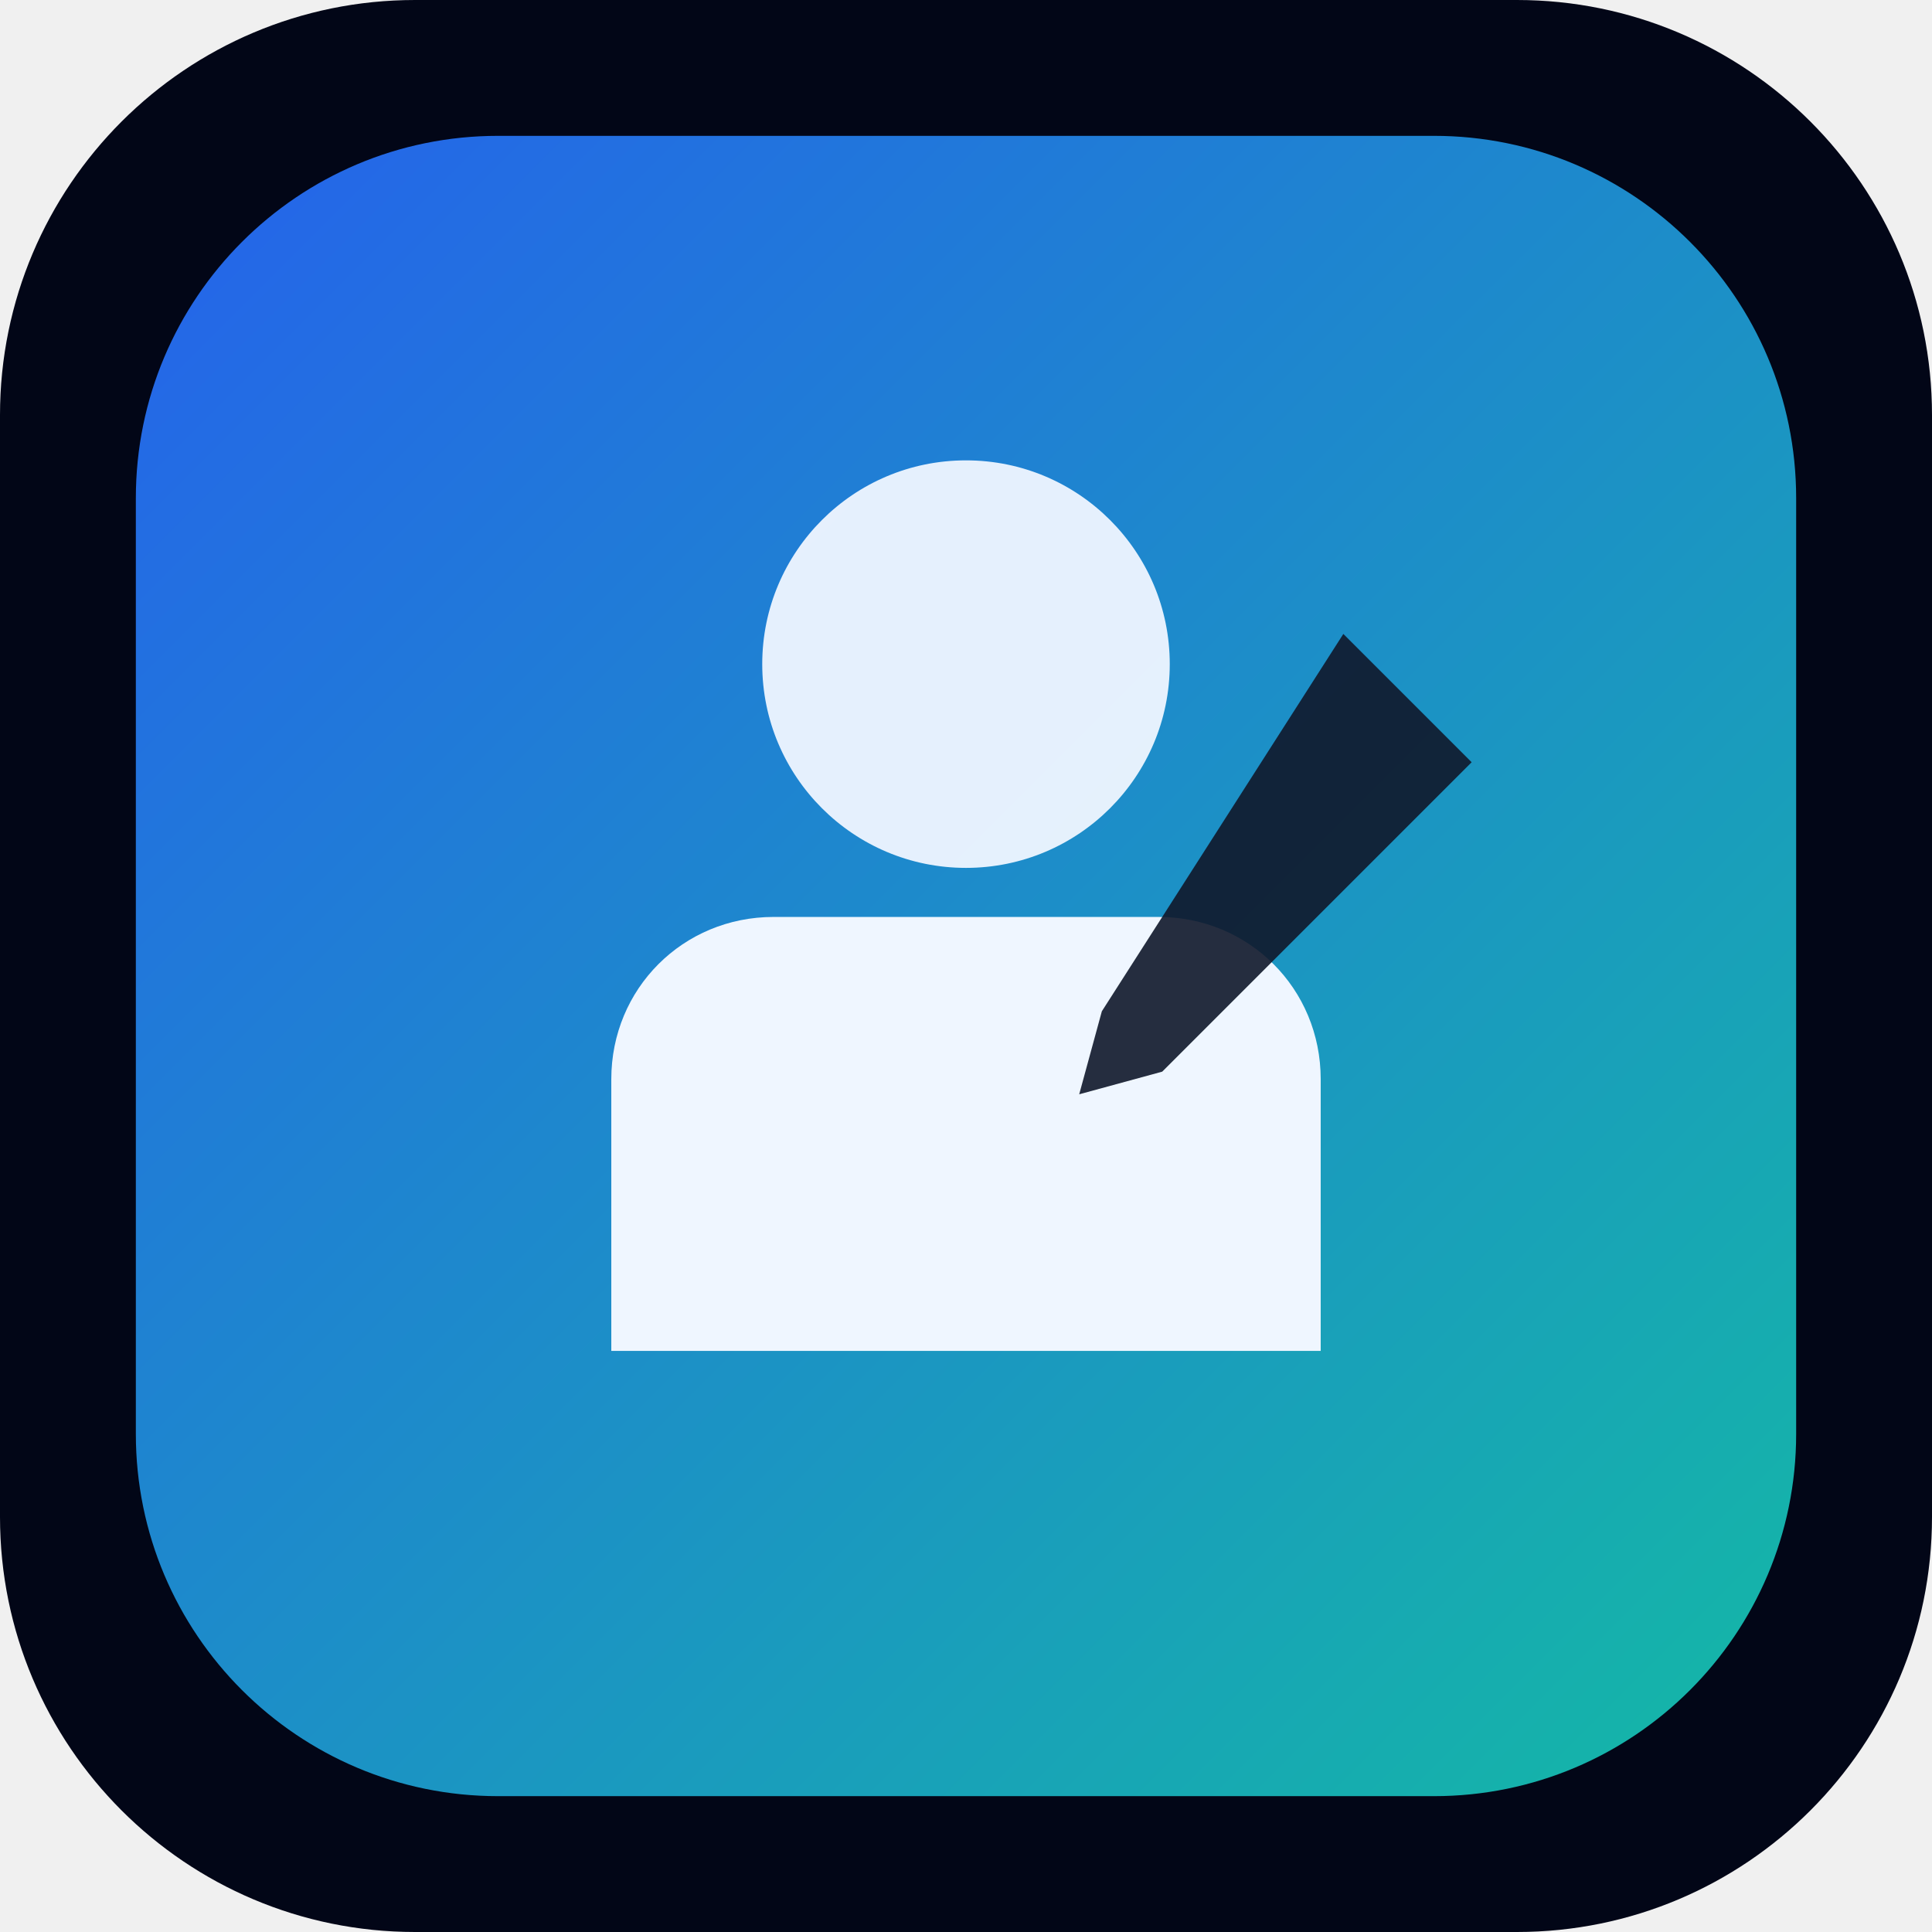
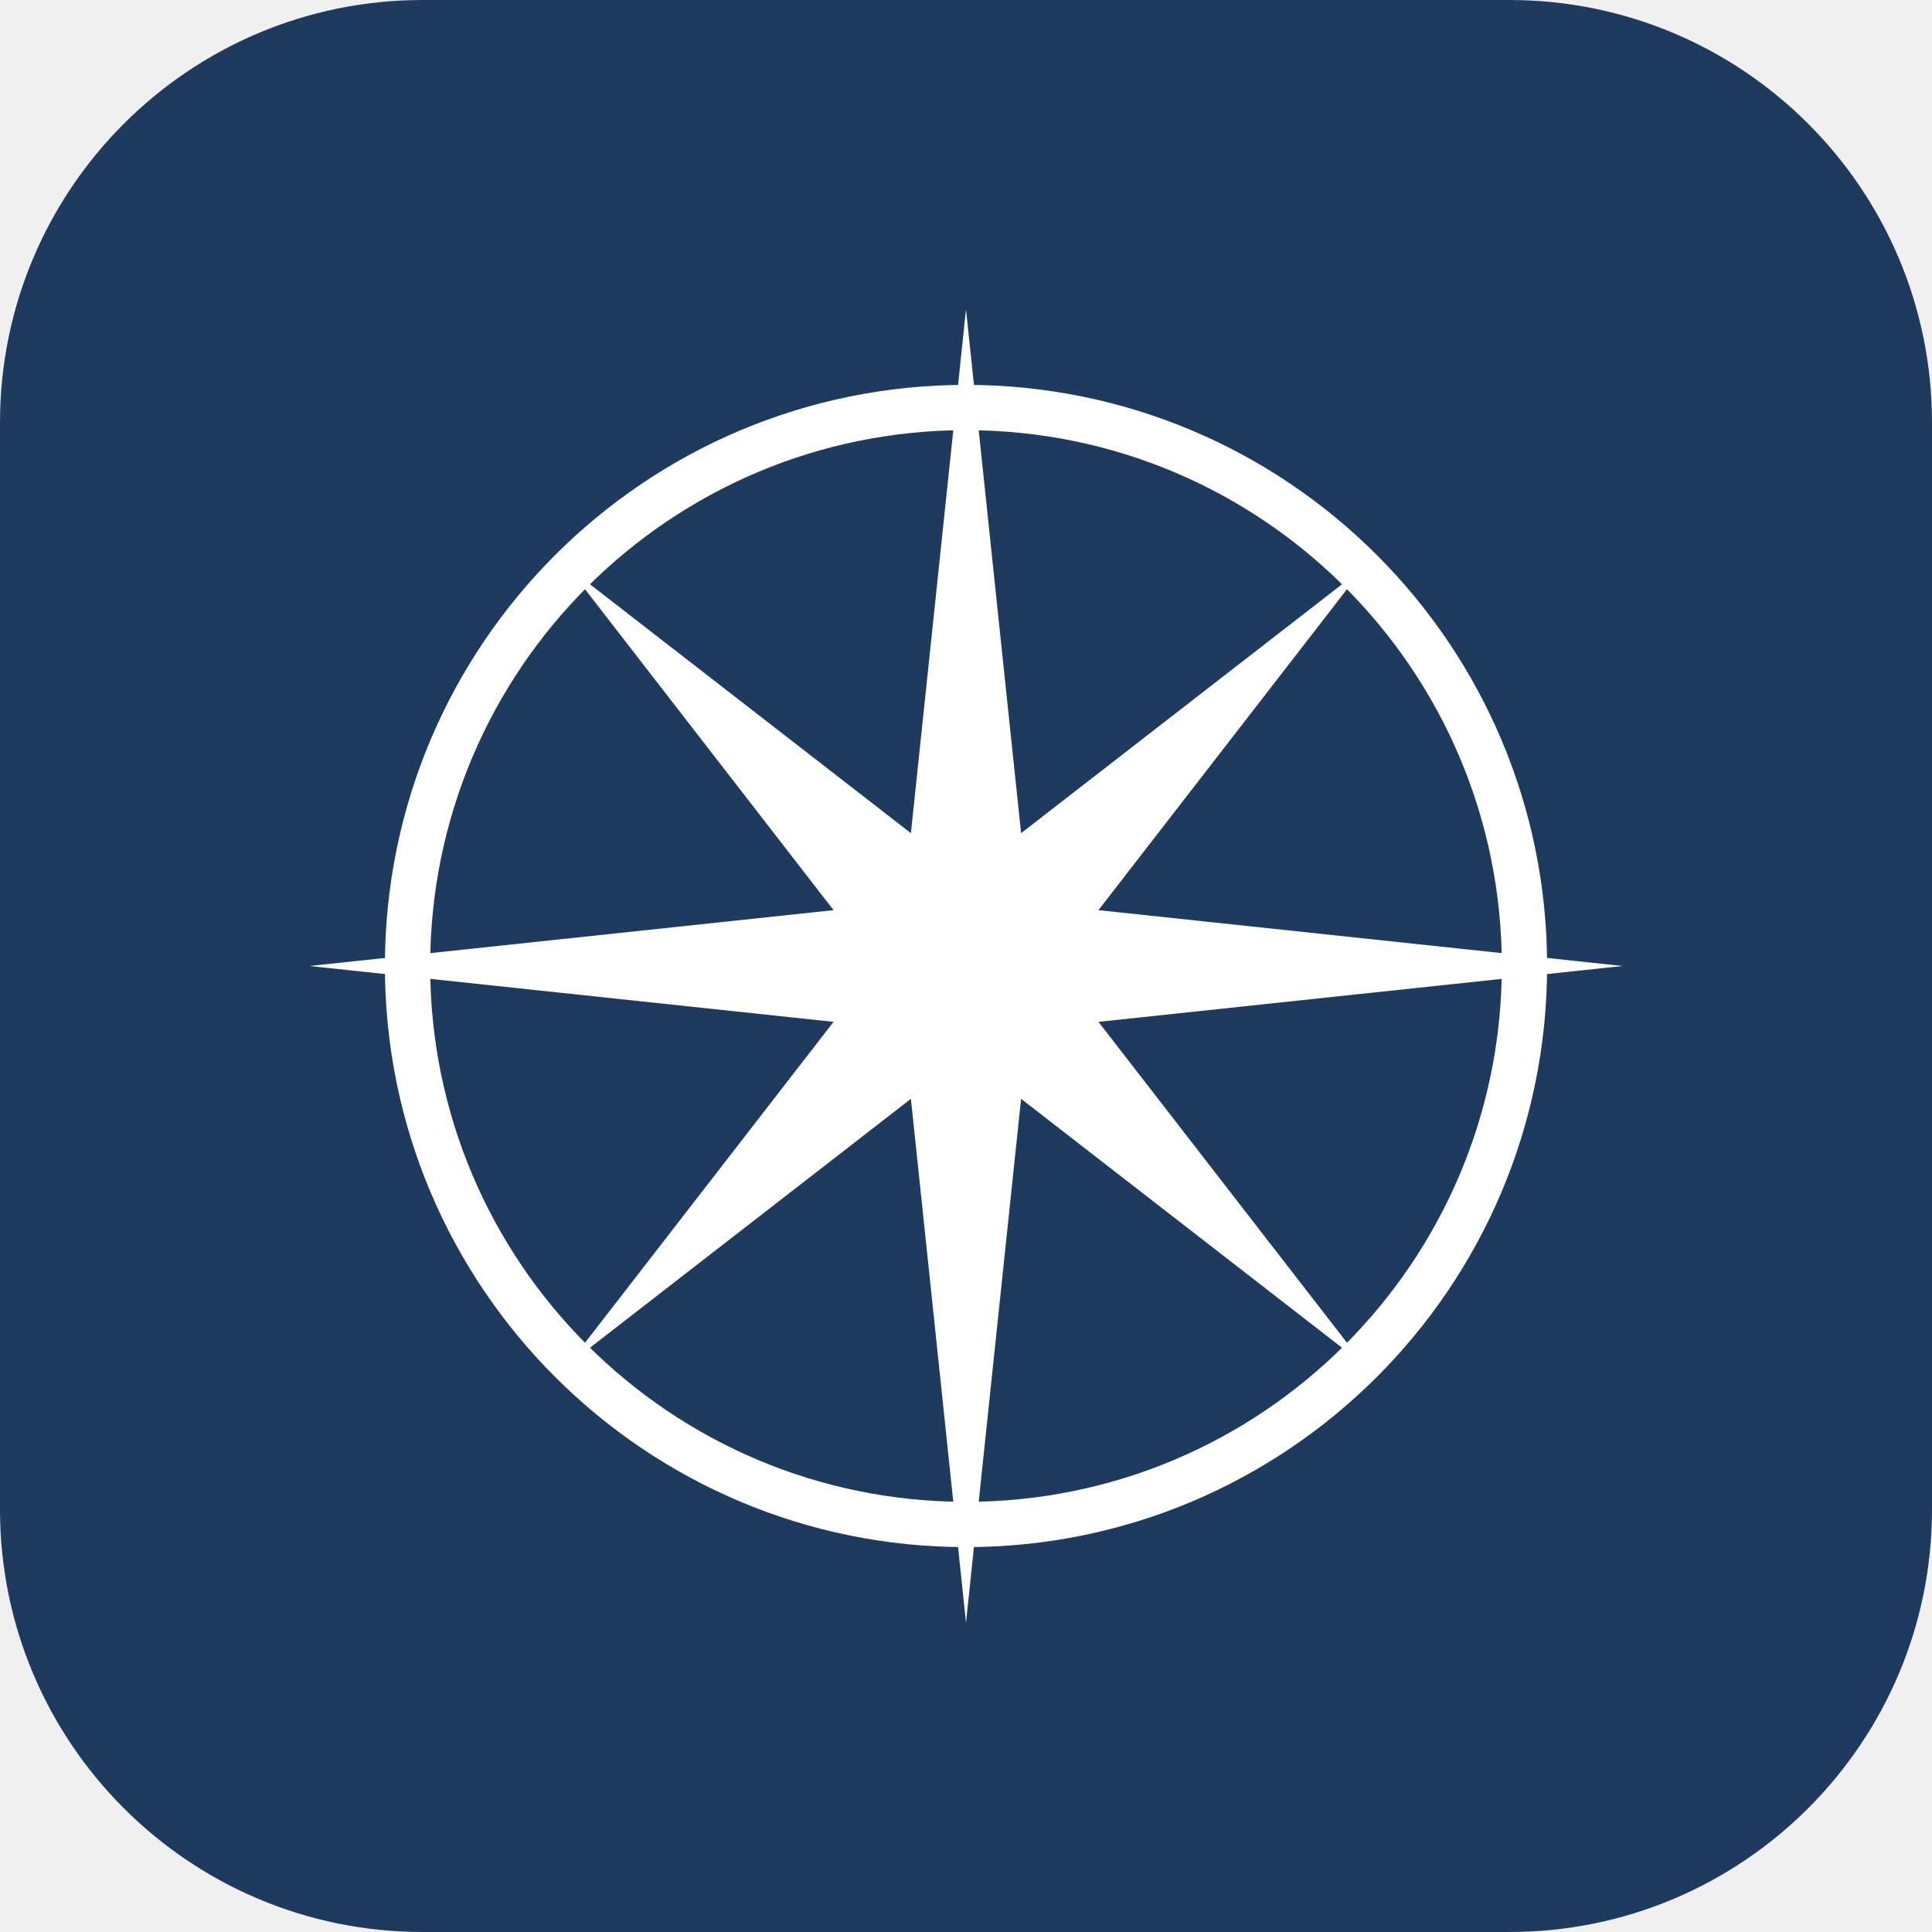
<svg xmlns="http://www.w3.org/2000/svg" viewBox="0 0 512 512">
-   <defs>
-     <linearGradient id="bg" x1="0" y1="0" x2="1" y2="1">
-       <stop offset="0%" stop-color="#2563eb" />
-       <stop offset="100%" stop-color="#14b8a6" />
-     </linearGradient>
-   </defs>
-   <rect width="512" height="512" rx="110" fill="#020617" />
-   <rect x="36" y="36" width="440" height="440" rx="96" fill="url(#bg)" />
-   <circle cx="256" cy="176" r="54" fill="#eff6ff" opacity="0.95" />
-   <path d="M162 286c0-24 19-43 43-43h102c24 0 43 19 43 43v72H162z" fill="#eff6ff" />
-   <path d="M356 168l34 34-82 82-22 6 6-22z" fill="#0f172a" opacity="0.9" />
+   <rect width="512" height="512" rx="112" fill="#1F3A5F" />
+   <circle cx="256" cy="256" r="148" stroke="#FFFFFF" stroke-width="12" fill="none" />
+   <polygon points="256,82 270.6,220.8 361.5,150.3 291.1,241.2 430,256 291.1,270.8 361.5,361.7 270.6,291.2 256,430 241.4,291.2 150.5,361.7 220.9,270.8 82,256 220.9,241.2 150.5,150.3 241.4,220.8" fill="#FFFFFF" />
</svg>
